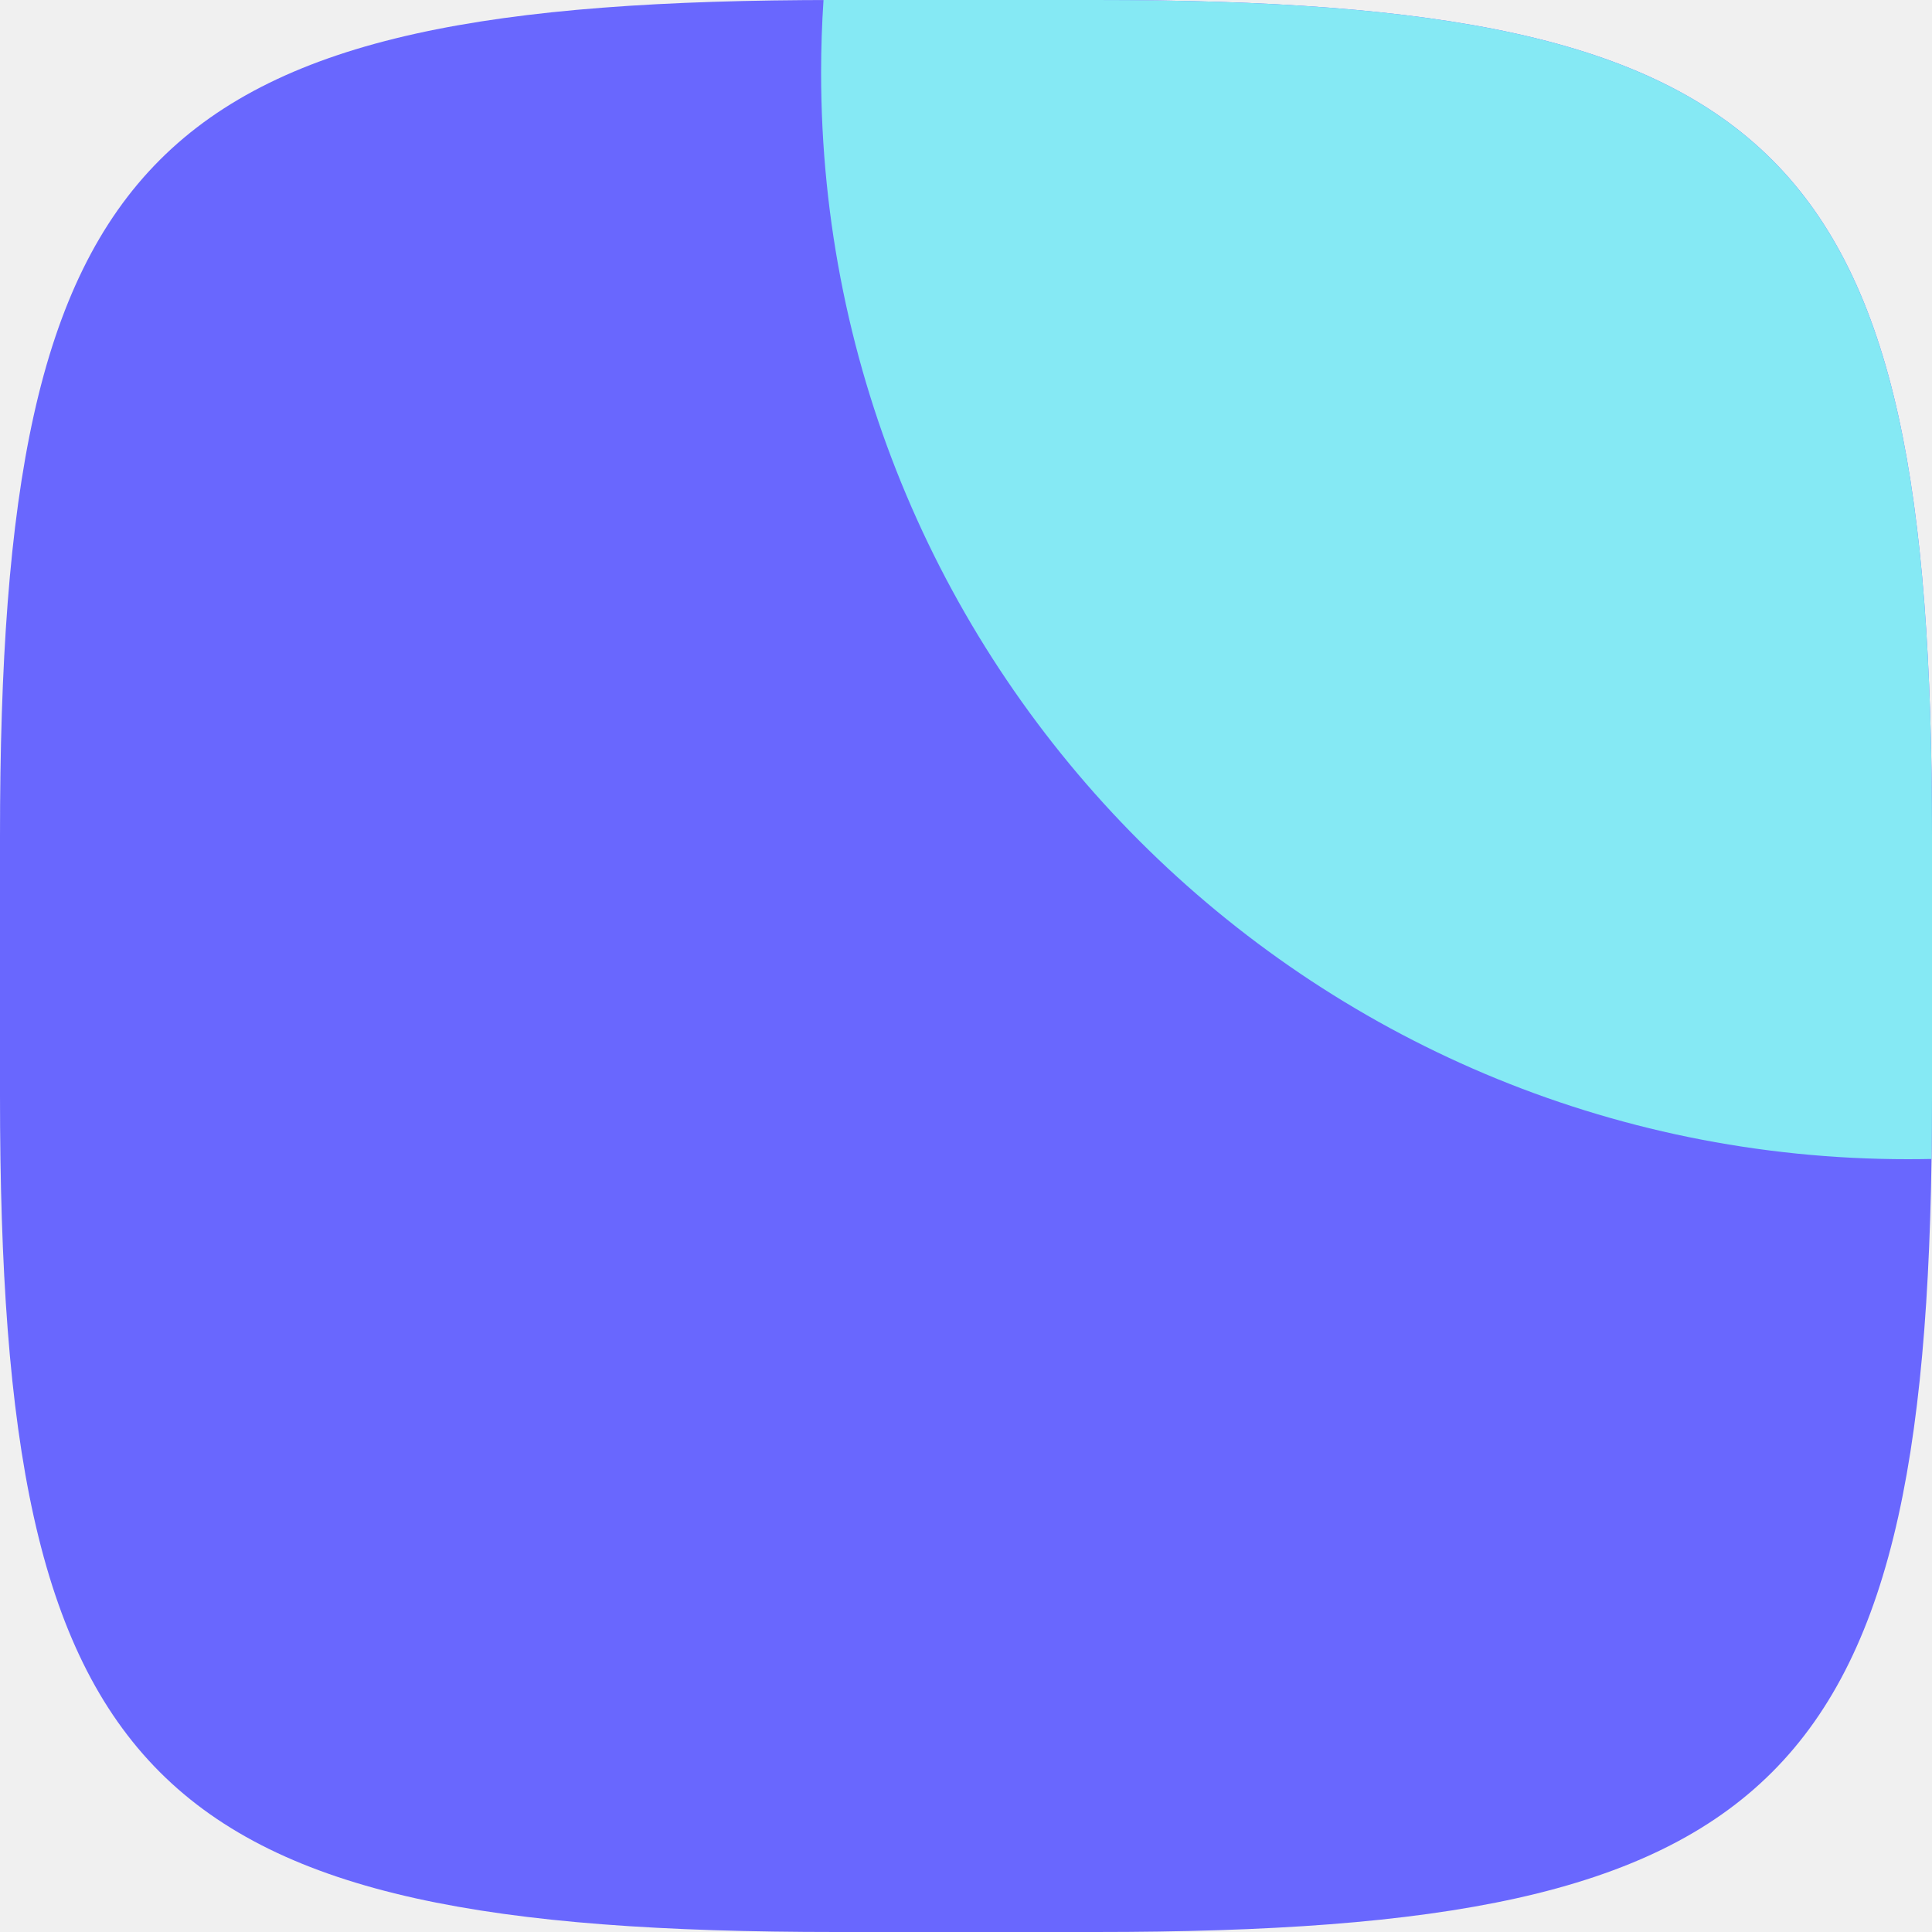
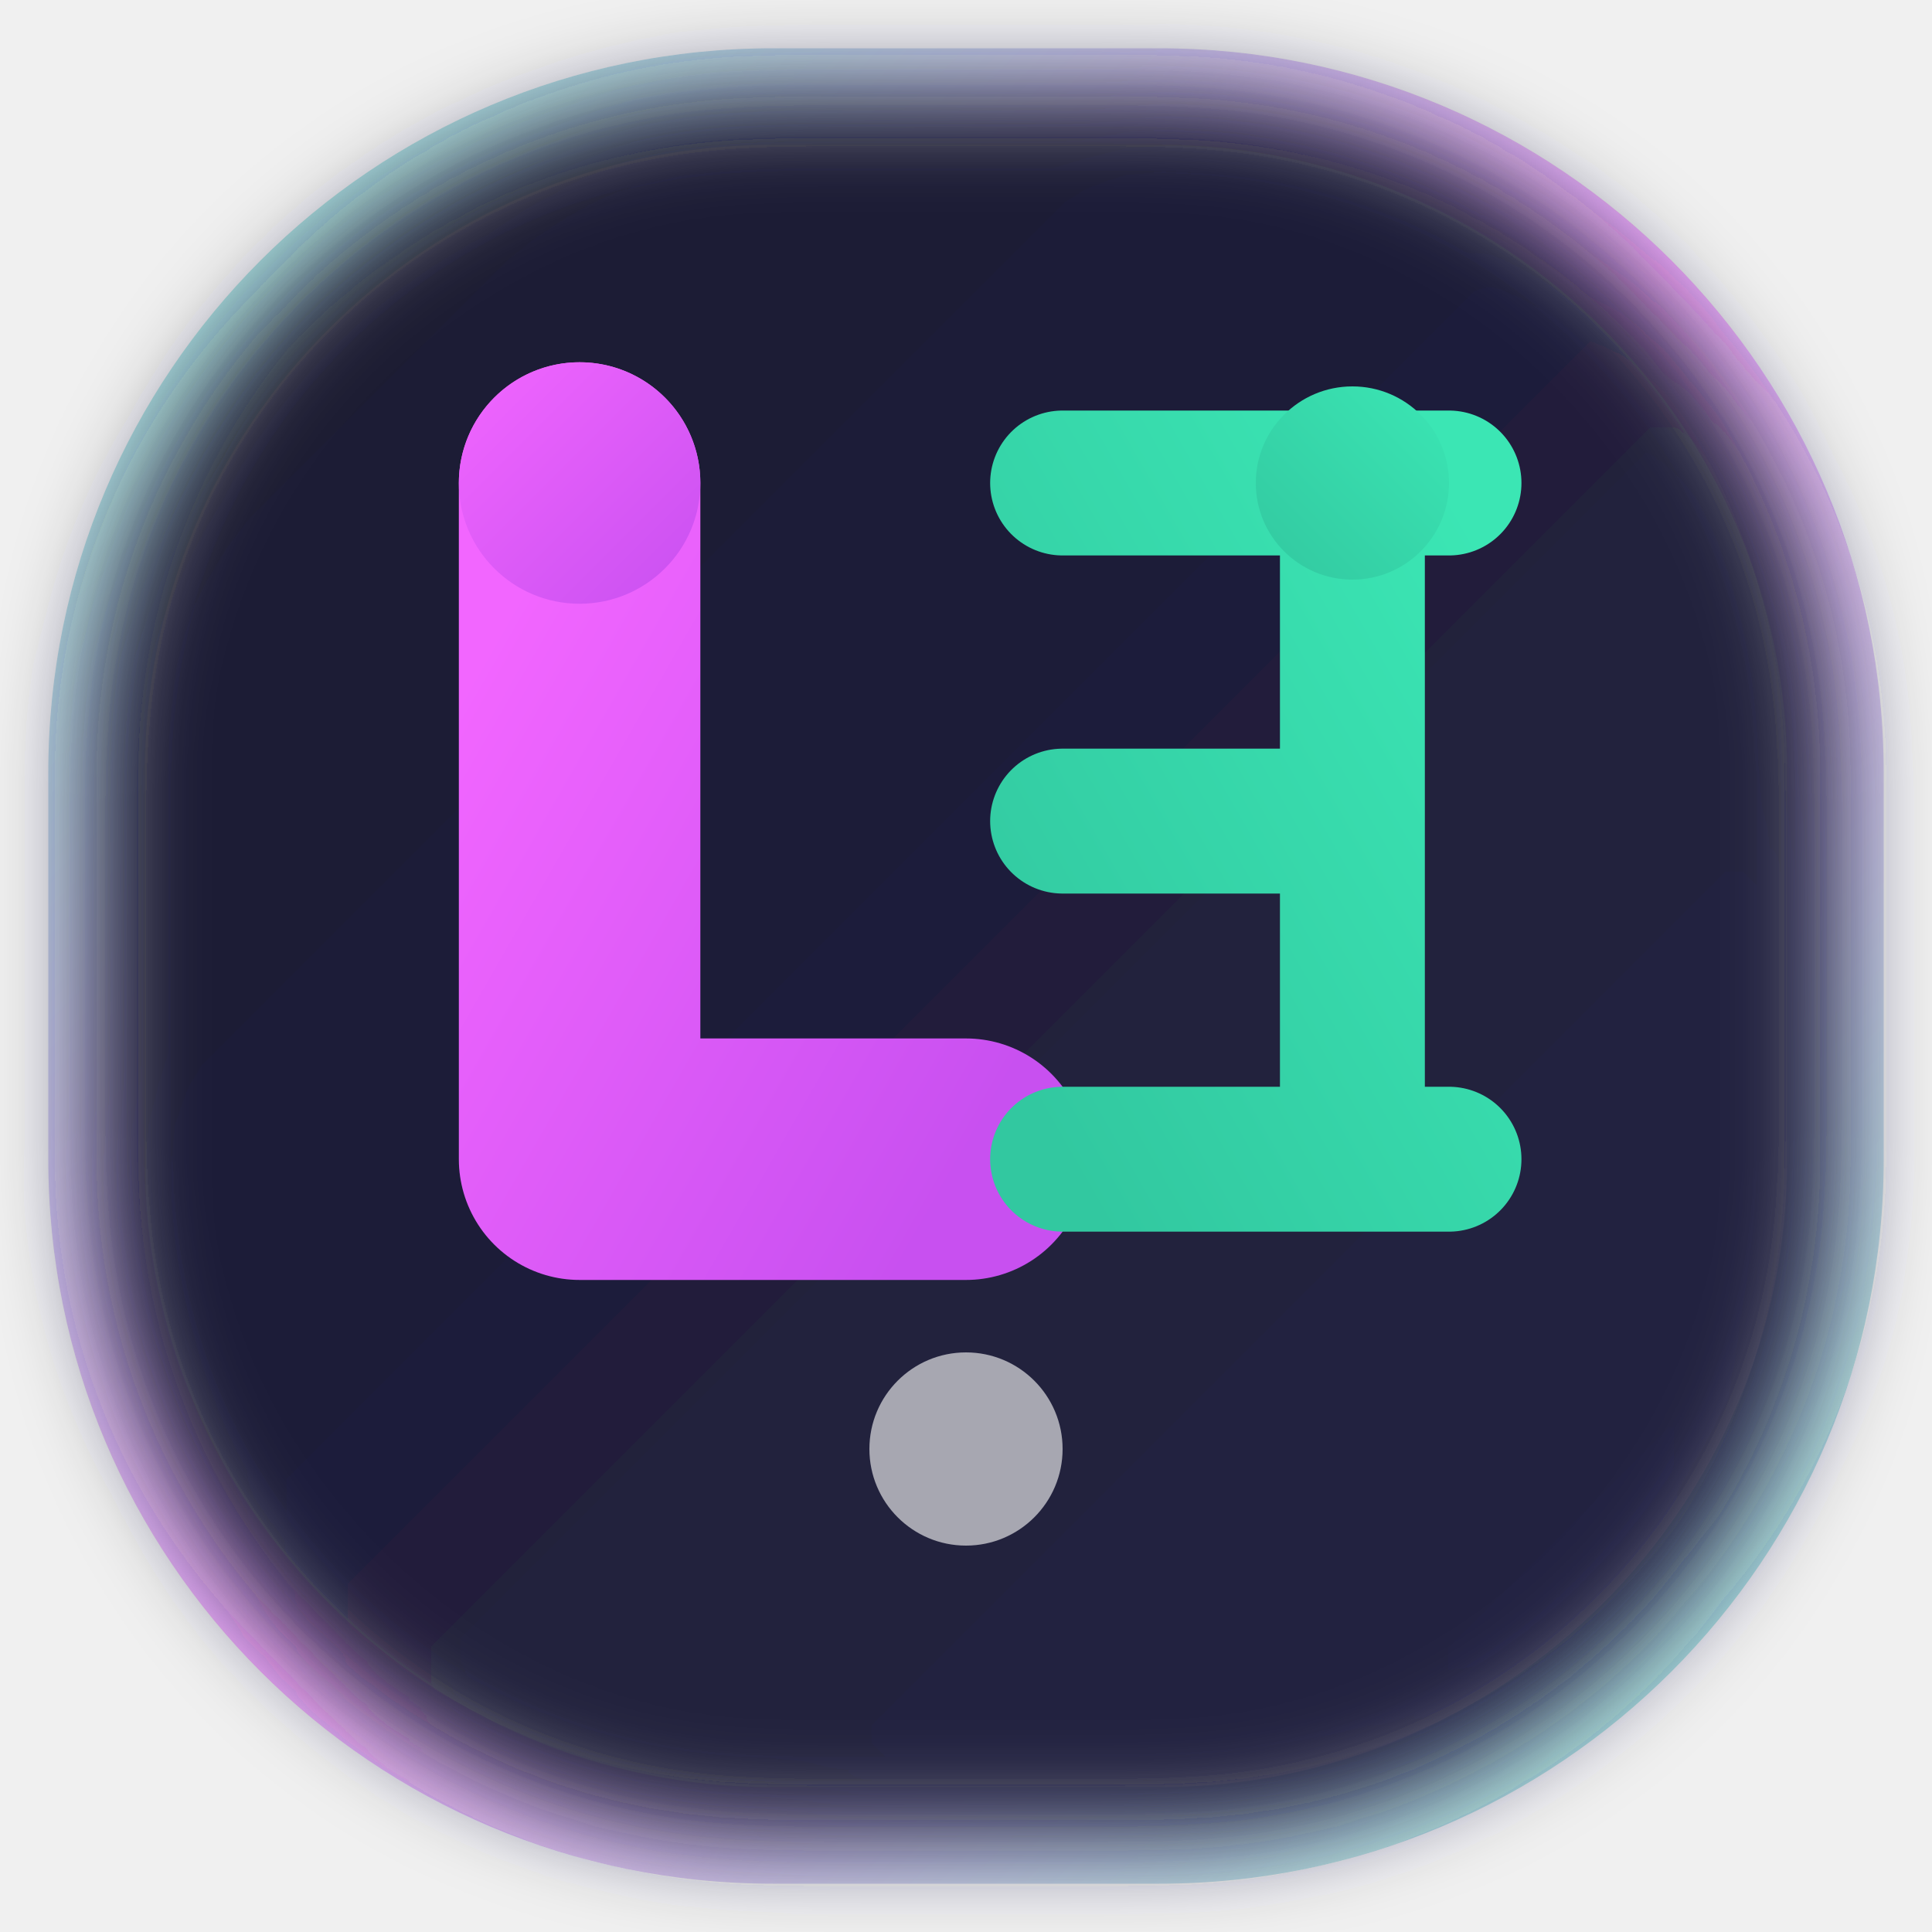
<svg xmlns="http://www.w3.org/2000/svg" width="40" height="40" viewBox="0 0 40 40" fill="none">
-   <path d="M0 17.312C0 3.056 3.056 0 17.312 0h5.376C36.944 0 40 3.056 40 17.312v5.376C40 36.944 36.944 40 22.688 40h-5.376C3.056 40 0 36.944 0 22.688v-5.376z" fill="#6967FE" />
-   <path fill-rule="evenodd" clip-rule="evenodd" d="M17.05 0h5.638C36.944 0 40 3.056 40 17.312v5.376c0 .447-.003.882-.01 1.307-.162.003-.326.005-.49.005C27.074 24 17 13.926 17 1.5c0-.504.017-1.004.05-1.5z" fill="#85E9F4" />
+   <defs>
+     <linearGradient id="gradPrimary" x1="0%" y1="0%" x2="100%" y2="100%">
+       <stop offset="0%" stop-color="#F266FF" />
+       <stop offset="100%" stop-color="#C850F0" />
+     </linearGradient>
+     <linearGradient id="gradSecondary" x1="100%" y1="0%" x2="0%" y2="100%">
+       <stop offset="0%" stop-color="#3BE6B4" />
+       <stop offset="100%" stop-color="#32C8A0" />
+     </linearGradient>
+     <linearGradient id="gradBackground" x1="0%" y1="0%" x2="100%" y2="100%">
+       <stop offset="0%" stop-color="#1A1930" />
+       <stop offset="100%" stop-color="#252545" />
+     </linearGradient>
+     <linearGradient id="gradBorder" x1="0%" y1="0%" x2="100%" y2="100%">
+       <stop offset="0%" stop-color="#3BE6B4" stop-opacity="0.5" />
+       <stop offset="50%" stop-color="#F266FF" stop-opacity="0.5" />
+       <stop offset="100%" stop-color="#3BE6B4" stop-opacity="0.5" />
+     </linearGradient>
+     <filter id="shadow" x="-20%" y="-20%" width="140%" height="140%">
+       <feGaussianBlur stdDeviation="1" />
+     </filter>
+     <mask id="borderMask">
+       <rect x="0" y="0" width="40" height="40" fill="white" />
+       <rect x="3" y="3" width="34" height="34" rx="13" fill="black" />
+     </mask>
+   </defs>
+   <rect x="1" y="1" width="38" height="38" rx="15" fill="url(#gradBorder)" mask="url(#borderMask)" />
+   <rect x="2" y="2" width="36" height="36" rx="14" fill="url(#gradBackground)" filter="url(#shadow)" />
+   <path d="M12 10v14h8" stroke="url(#gradPrimary)" stroke-width="5" stroke-linecap="round" stroke-linejoin="round" />
+   <path d="M28 10v14M22 10h8M22 17h6M22 24h8" stroke="url(#gradSecondary)" stroke-width="3" stroke-linecap="round" stroke-linejoin="round" />
+   <circle cx="12" cy="10" r="2.5" fill="url(#gradPrimary)" />
+   <circle cx="28" cy="10" r="2" fill="url(#gradSecondary)" />
+   <circle cx="20" cy="30" r="2" fill="#FFFFFF" opacity="0.6" />
</svg>
